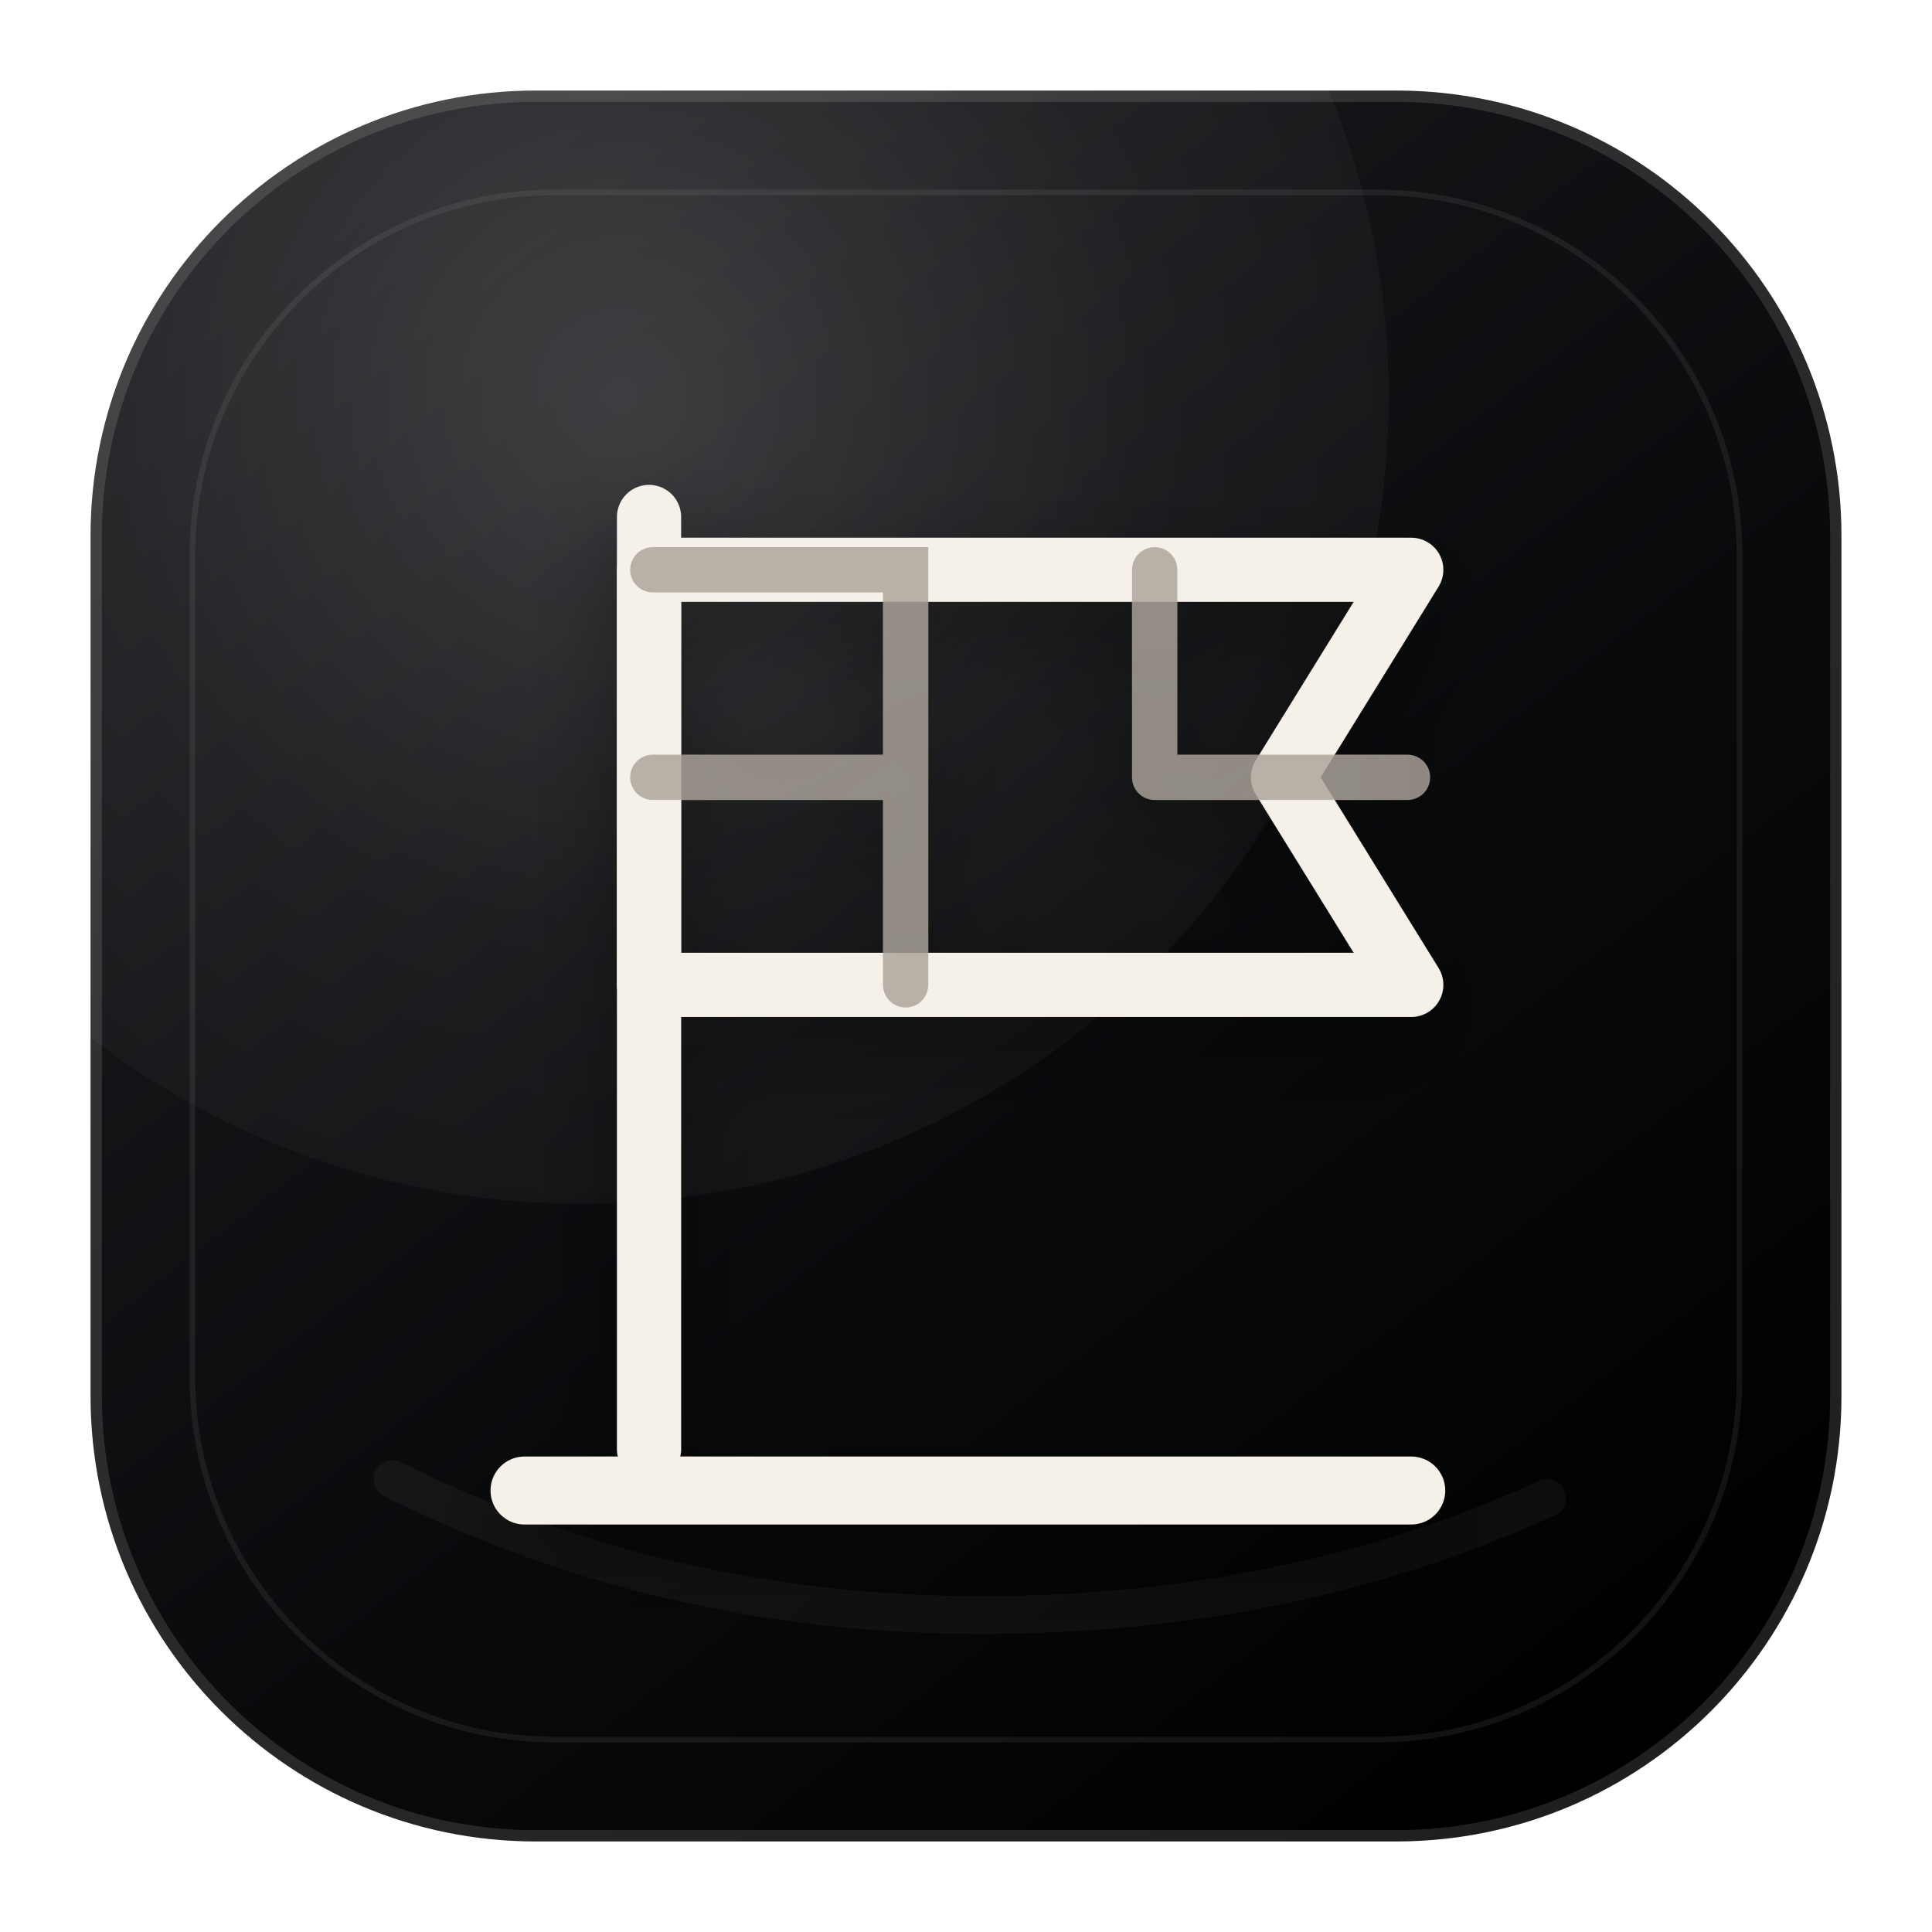
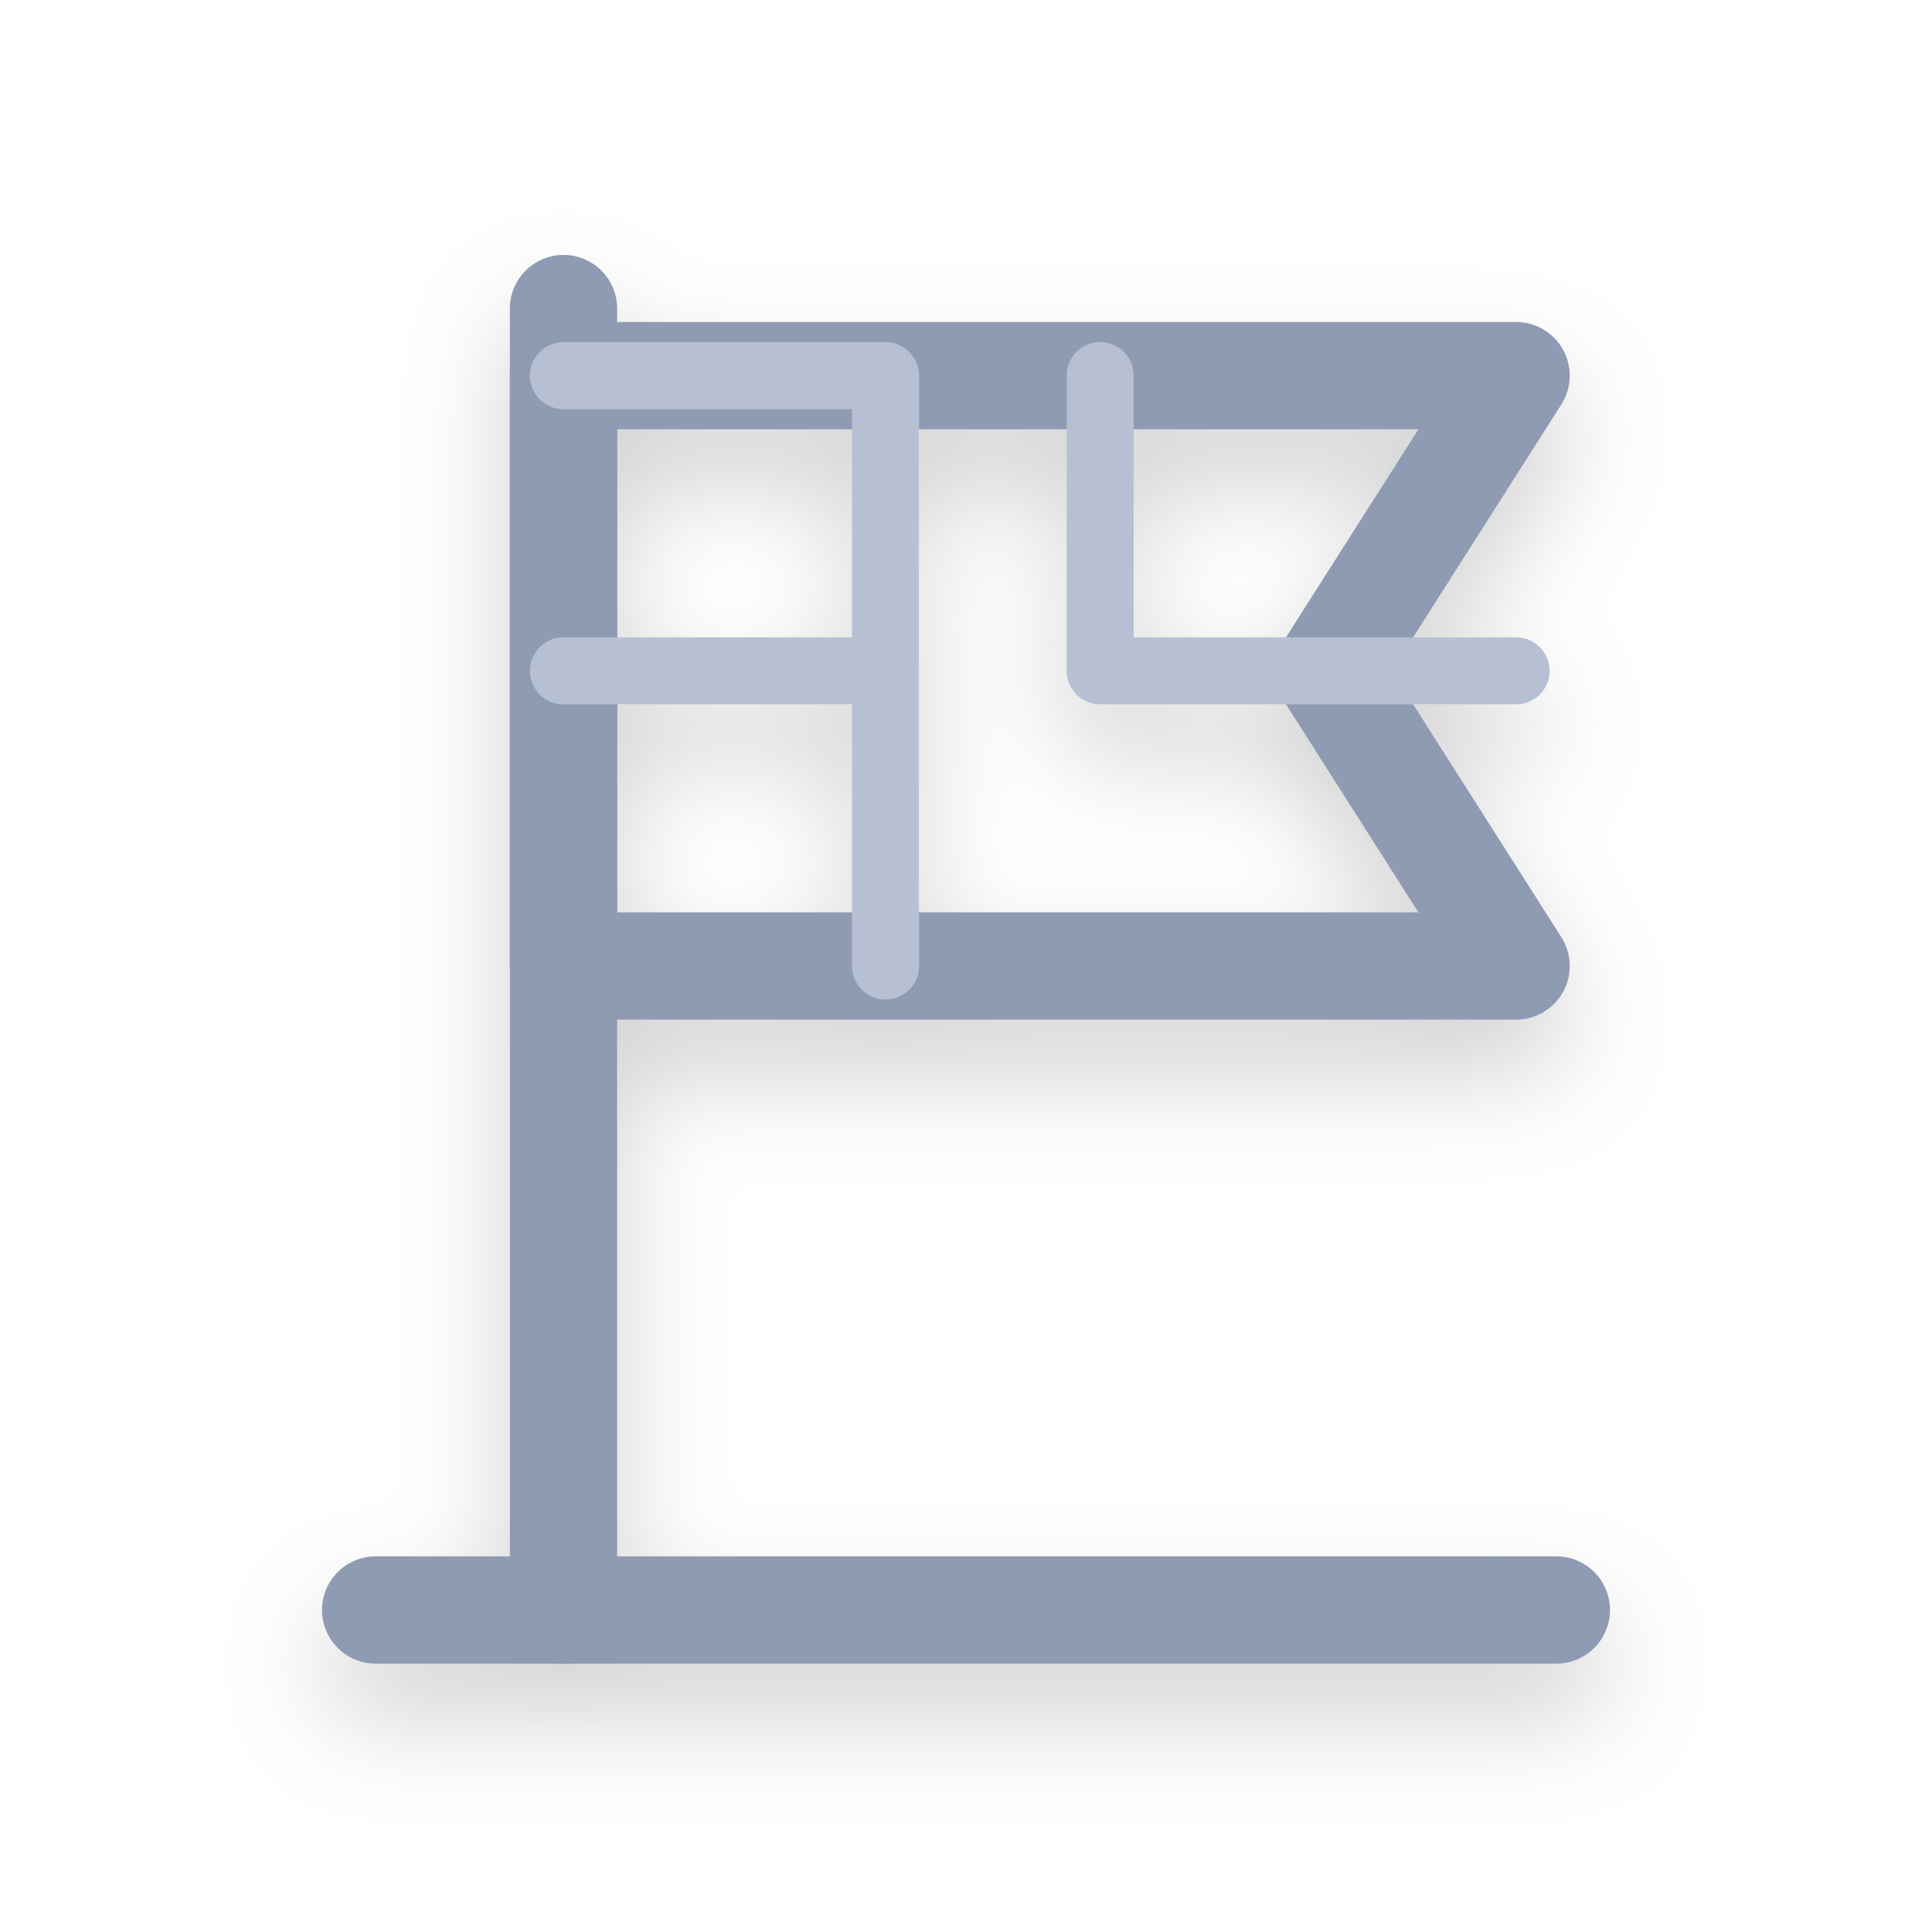
- <svg xmlns="http://www.w3.org/2000/svg" width="512" height="512" viewBox="0 0 512 512" role="img" aria-label="FINAL">
+ <svg xmlns="http://www.w3.org/2000/svg" width="144" height="144" viewBox="0 0 144 144" role="img" aria-label="FINAL">
  <defs>
-     <linearGradient id="bg" x1="94" y1="50" x2="420" y2="468" gradientUnits="userSpaceOnUse">
-       <stop offset="0" stop-color="#1b1c1f" />
-       <stop offset=".58" stop-color="#090a0c" />
-       <stop offset="1" stop-color="#000000" />
-     </linearGradient>
-     <radialGradient id="sheen" cx="0" cy="0" r="1" gradientUnits="userSpaceOnUse" gradientTransform="translate(164 104) rotate(42) scale(326)">
-       <stop offset="0" stop-color="#ffffff" stop-opacity=".17" />
-       <stop offset=".44" stop-color="#ffffff" stop-opacity=".055" />
-       <stop offset="1" stop-color="#ffffff" stop-opacity="0" />
-     </radialGradient>
-     <filter id="markShadow" x="-18%" y="-18%" width="136%" height="148%">
-       <feDropShadow dx="0" dy="10" stdDeviation="12" flood-color="#000000" flood-opacity=".38" />
+     <filter id="shadow" x="-25%" y="-25%" width="150%" height="160%">
+       <feDropShadow dx="0" dy="4" stdDeviation="4" flood-color="#000000" flood-opacity=".18" />
    </filter>
  </defs>
-   <rect x="24" y="24" width="464" height="464" rx="118" fill="url(#bg)" />
-   <rect x="25.5" y="25.5" width="461" height="461" rx="116.5" fill="none" stroke="#f8f3e8" stroke-width="3" stroke-opacity=".13" />
-   <rect x="51" y="51" width="410" height="410" rx="96" fill="none" stroke="#f8f3e8" stroke-width="1.5" stroke-opacity=".07" />
-   <circle cx="154" cy="105" r="214" fill="url(#sheen)" />
-   <path d="M104 392c48 24 100 36 156 36 54 0 104-10 150-31" fill="none" stroke="#f8f3e8" stroke-width="10" stroke-linecap="round" stroke-opacity=".045" />
-   <g filter="url(#markShadow)">
-     <path d="M172 137v247" fill="none" stroke="#f6f1e8" stroke-width="17" stroke-linecap="round" />
-     <path d="M172 151h202l-34 55 34 55H172z" fill="none" stroke="#f6f1e8" stroke-width="17" stroke-linejoin="round" />
-     <path d="M173 151h67v55h-67M306 151v55M240 206v55M306 206h67" fill="none" stroke="#aaa39a" stroke-width="12" stroke-linecap="round" opacity=".82" />
-     <path d="M139 395h235" fill="none" stroke="#f6f1e8" stroke-width="18" stroke-linecap="round" />
+   <g filter="url(#shadow)">
+     <path d="M42 23v97" fill="none" stroke="#8f9bb3" stroke-width="8" stroke-linecap="round" stroke-linejoin="round" />
+     <path d="M42 28h71l-14 22 14 22H42z" fill="none" stroke="#8f9bb3" stroke-width="8" stroke-linecap="round" stroke-linejoin="round" />
+     <path d="M42 28h24v22H42M82 28v22M66 50v22M82 50h31" fill="none" stroke="#b7c0d3" stroke-width="5" stroke-linecap="round" stroke-linejoin="round" />
+     <path d="M28 120h88" fill="none" stroke="#8f9bb3" stroke-width="8" stroke-linecap="round" stroke-linejoin="round" />
  </g>
</svg>
